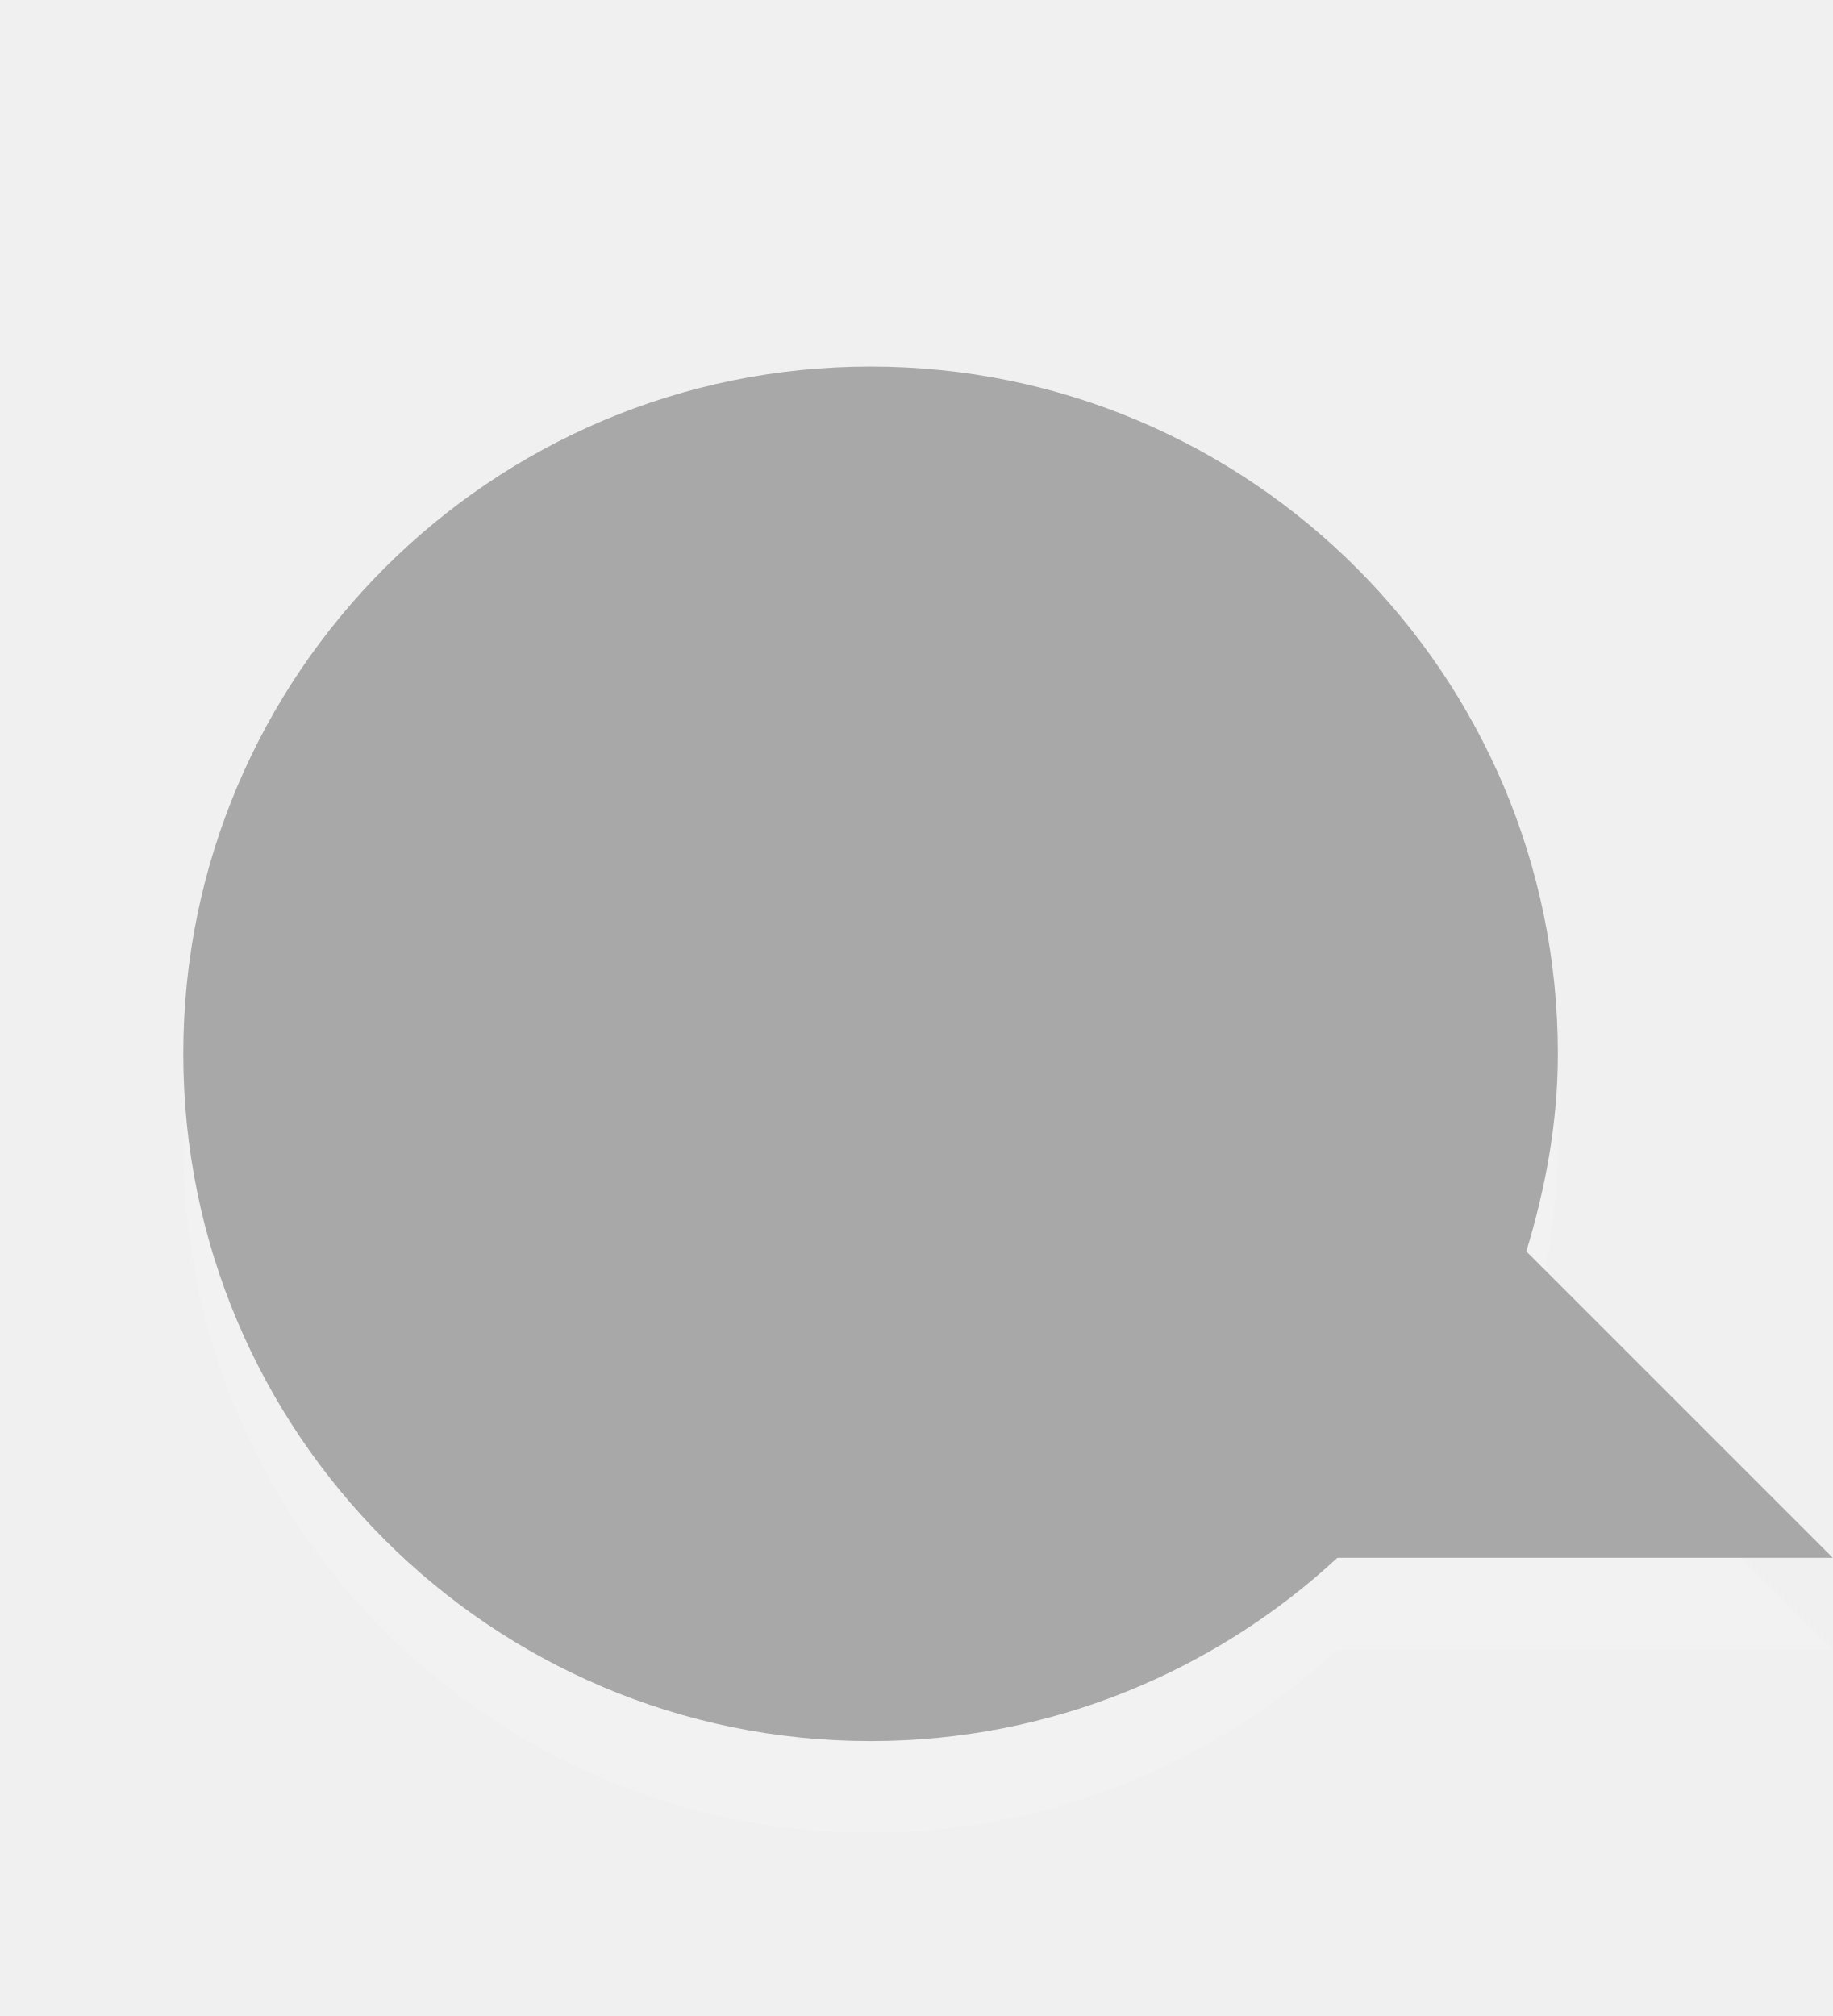
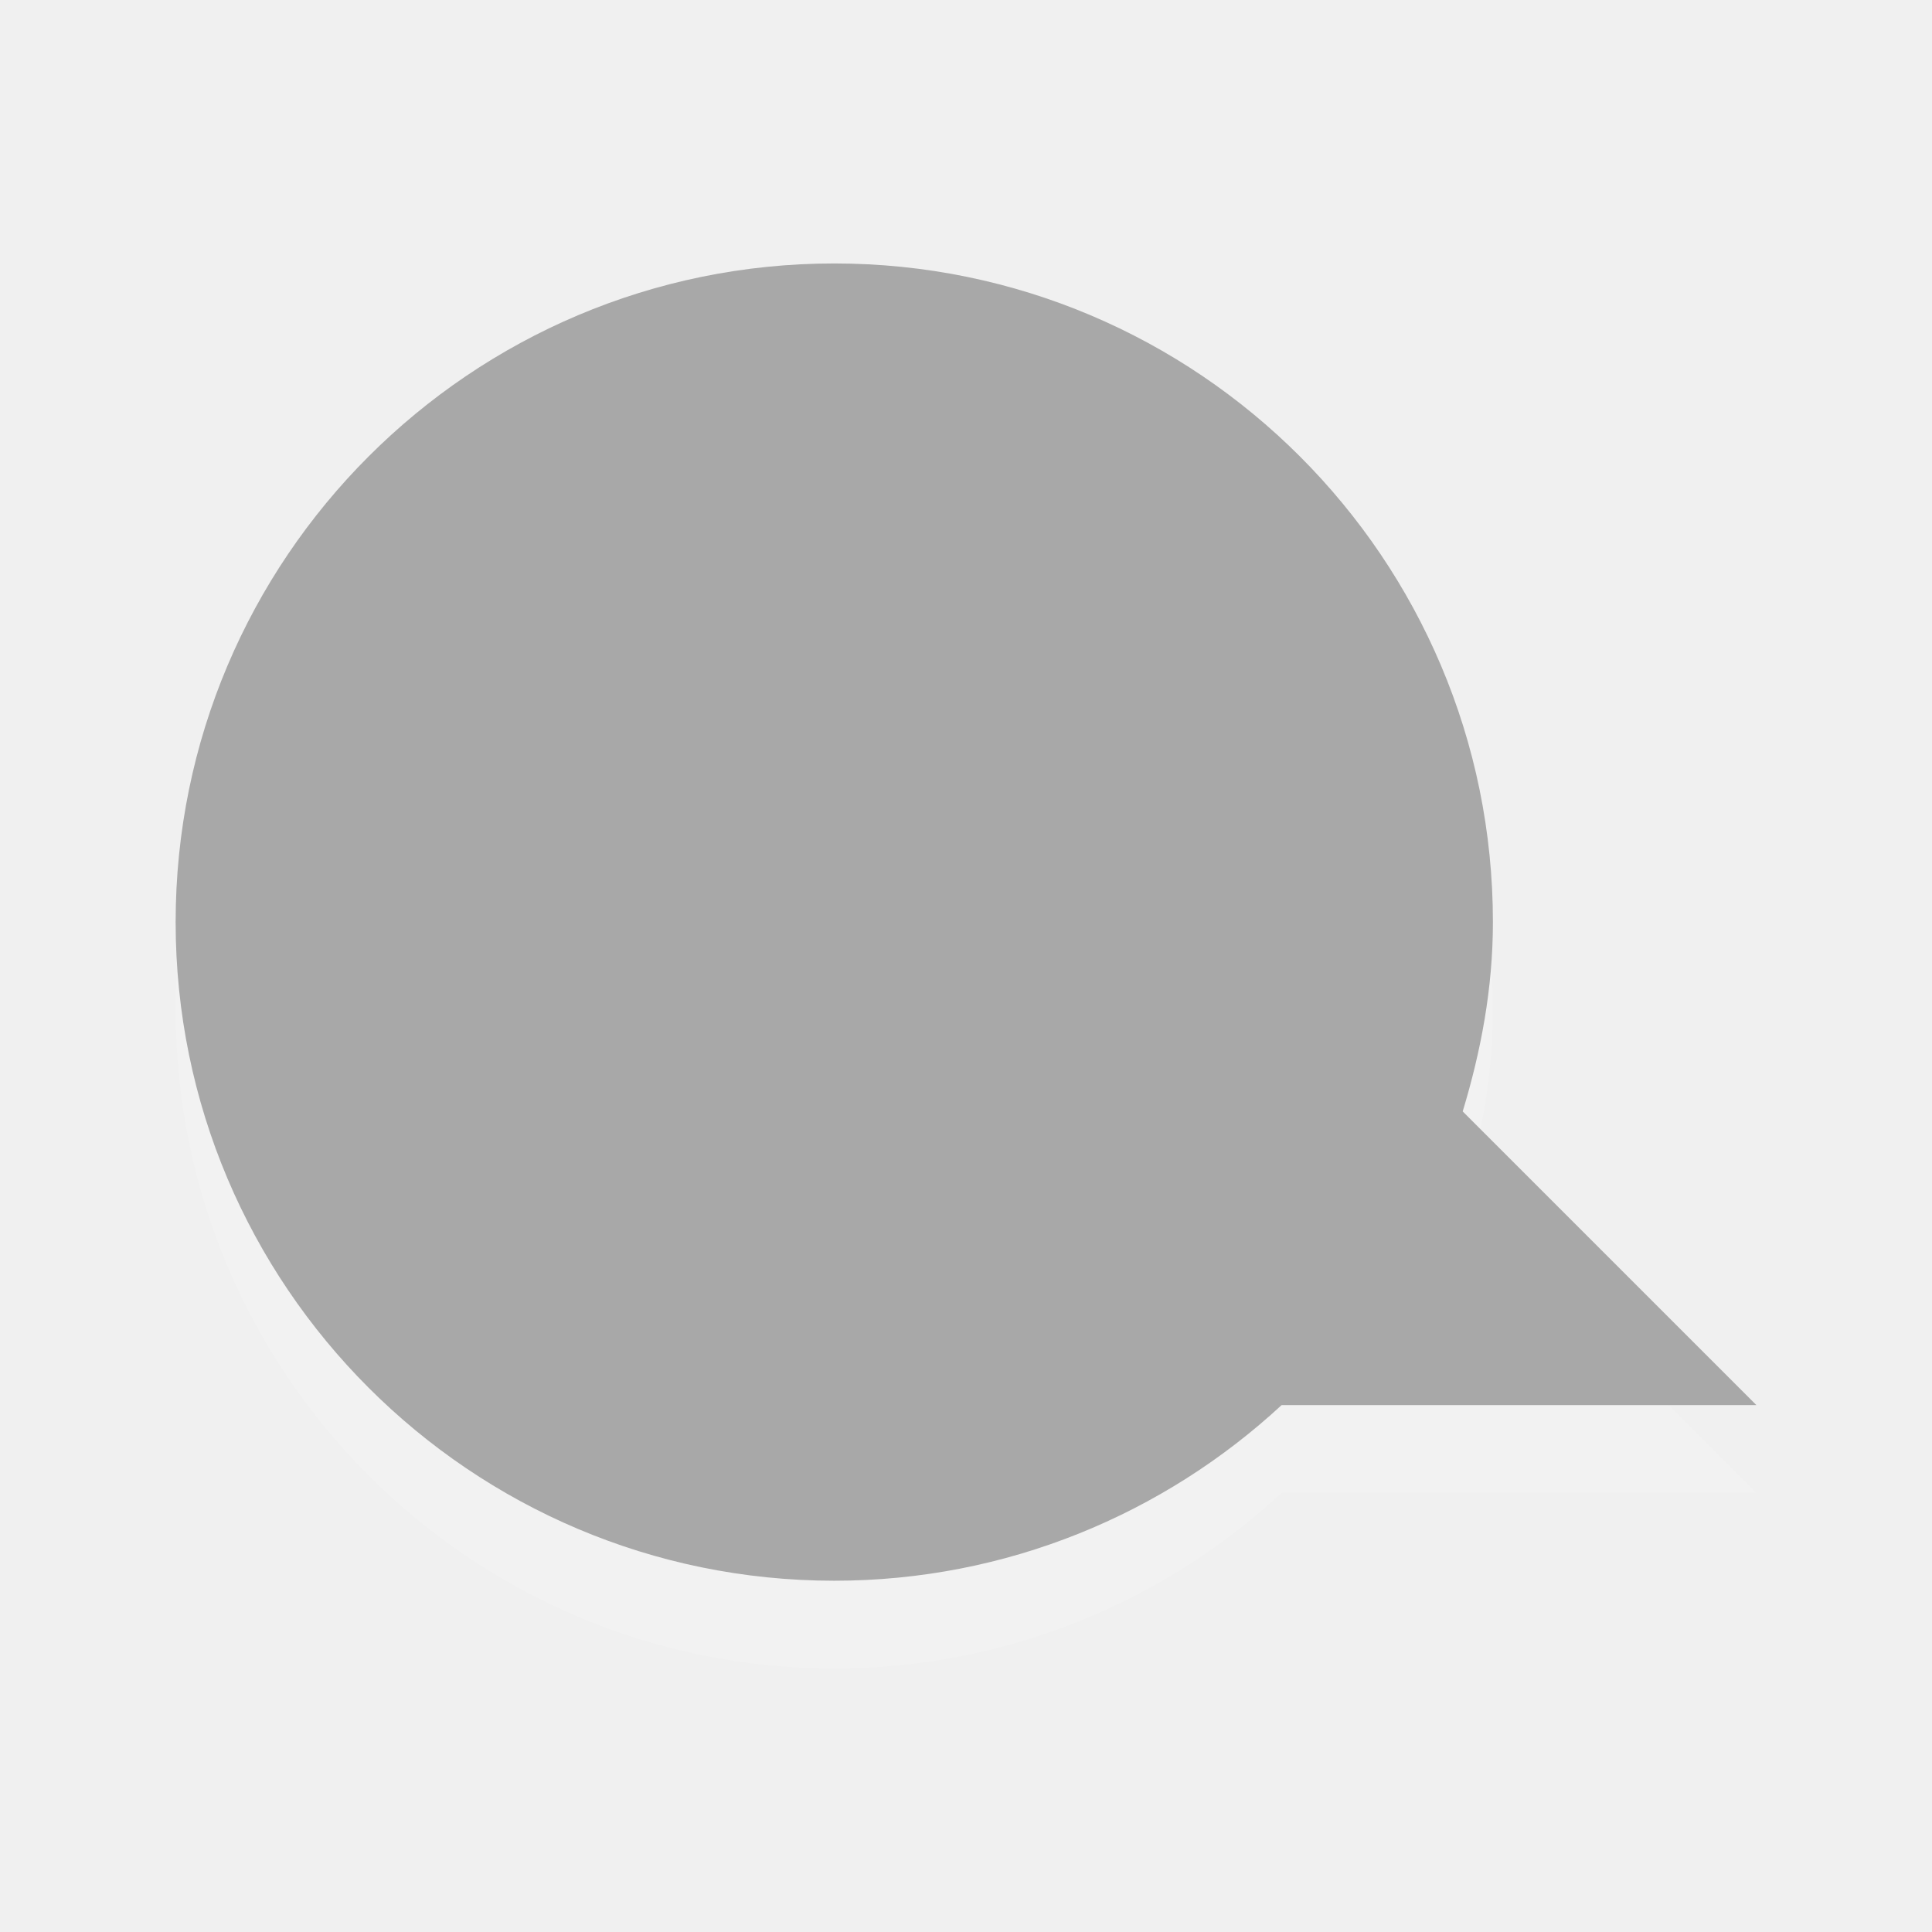
- <svg xmlns="http://www.w3.org/2000/svg" version="1.1" width="20" height="22" id="svg3795">
+ <svg xmlns="http://www.w3.org/2000/svg" id="svg3795" height="22" width="22" version="1.1">
  <defs id="defs3797" />
-   <g transform="translate(-1,6)" id="layer1">
-     <g id="g2984" style="opacity:0.4">
-       <path d="M 10.5,-1 C 6.36,-1 3,2.36 3,6.5 c 0,4.14 3.36,7.5 7.5,7.5 1.965,0 3.756,-0.762 5.094,-2 L 21,12 17.656,8.656 C 17.864,7.969 18,7.255 18,6.5 18,2.36 14.64,-1 10.5,-1 z" id="path2396-2" style="opacity:0.3;fill:#ffffff;fill-opacity:1;fill-rule:evenodd;stroke:none;stroke-width:1;marker:none;visibility:visible;display:inline;overflow:visible;enable-background:accumulate" />
-       <path d="M 10.5,-2 C 6.36,-2 3,1.36 3,5.5 3,9.64 6.36,13 10.5,13 c 1.965,0 3.756,-0.762 5.094,-2 L 21,11 17.656,7.656 C 17.864,6.969 18,6.255 18,5.5 18,1.36 14.64,-2 10.5,-2 z" id="path2396" style="fill:#3c3c3c;fill-opacity:1;fill-rule:evenodd;stroke:none;stroke-width:1;marker:none;visibility:visible;display:inline;overflow:visible;enable-background:accumulate" />
+   <g transform="translate(0,-1)" id="g838">
+     <g transform="translate(-1,6)" id="layer1">
+       <g id="g2984" style="opacity:0.4">
+         <path d="M 10.5,-1 C 6.36,-1 3,2.36 3,6.5 c 0,4.14 3.36,7.5 7.5,7.5 1.965,0 3.756,-0.762 5.094,-2 H 21 L 17.656,8.656 C 17.864,7.969 18,7.255 18,6.5 18,2.36 14.64,-1 10.5,-1 Z" id="path2396-2" style="display:inline;overflow:visible;visibility:visible;opacity:0.3;fill:#ffffff;fill-opacity:1;fill-rule:evenodd;stroke:none;stroke-width:1;marker:none;enable-background:accumulate" />
+         <path d="M 10.5,-2 C 6.36,-2 3,1.36 3,5.5 3,9.64 6.36,13 10.5,13 c 1.965,0 3.756,-0.762 5.094,-2 H 21 L 17.656,7.656 C 17.864,6.969 18,6.255 18,5.5 18,1.36 14.64,-2 10.5,-2 Z" id="path2396" style="display:inline;overflow:visible;visibility:visible;fill:#3c3c3c;fill-opacity:1;fill-rule:evenodd;stroke:none;stroke-width:1;marker:none;enable-background:accumulate" />
+       </g>
    </g>
  </g>
</svg>
